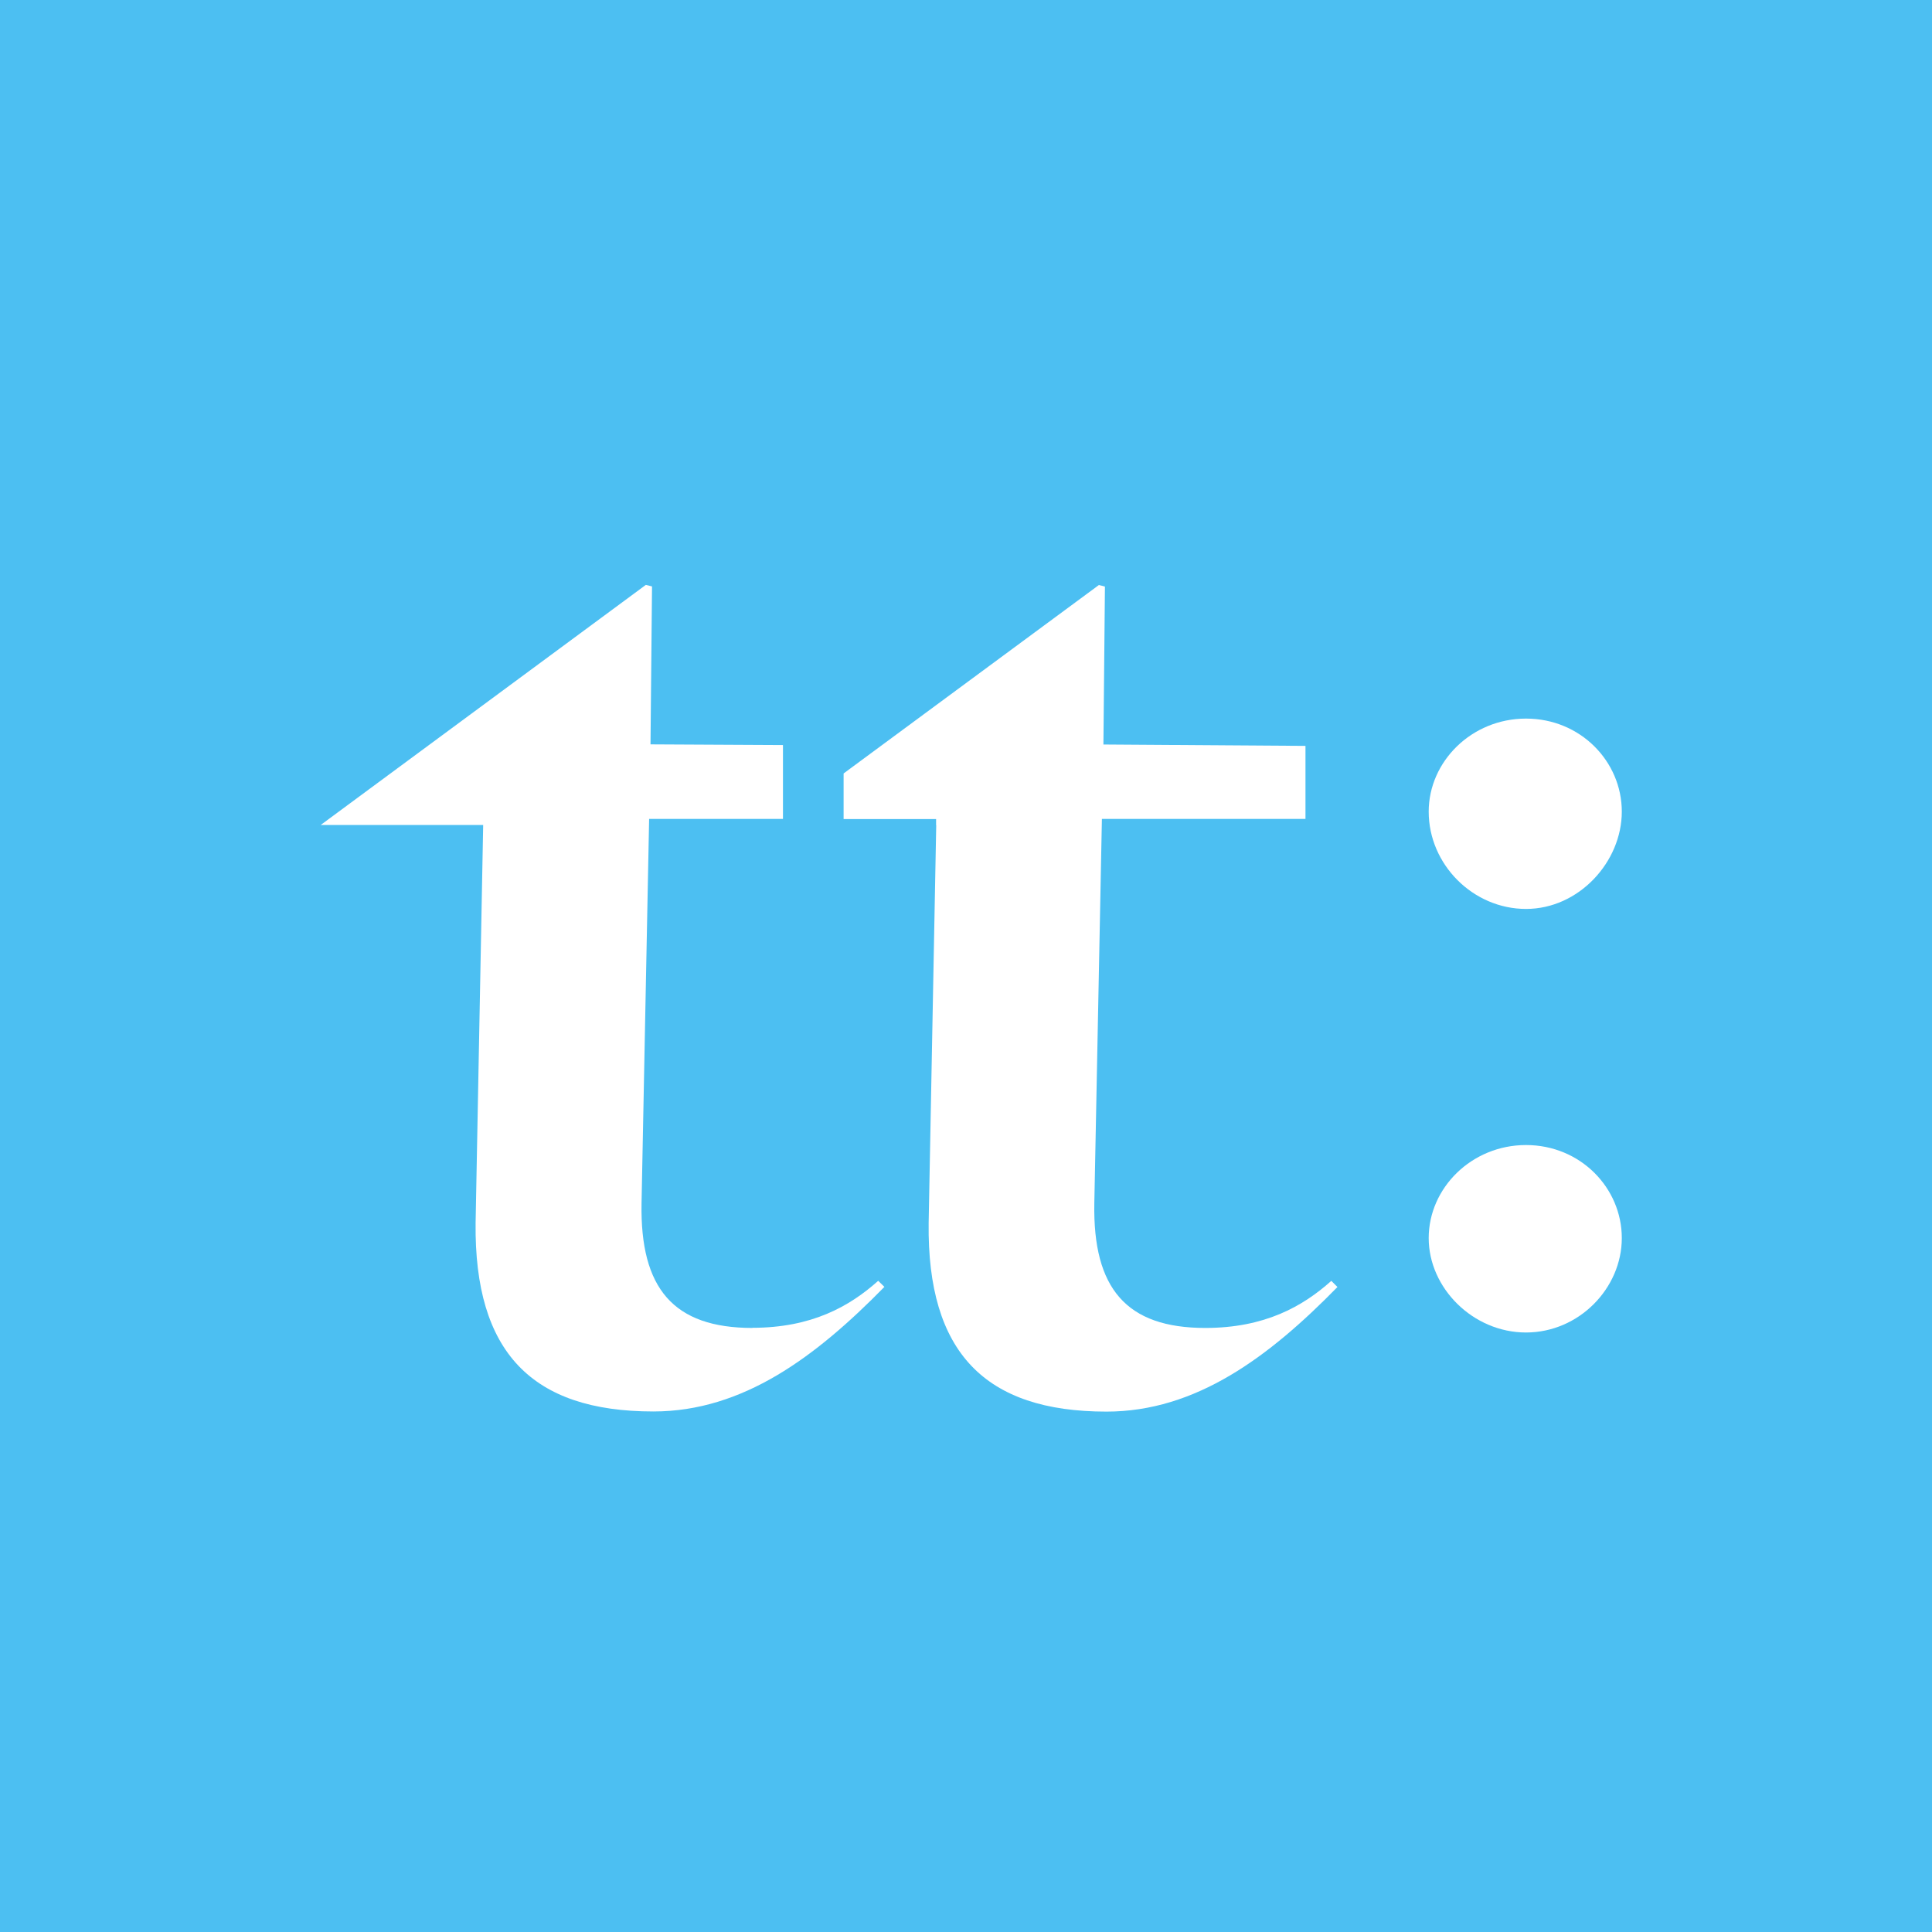
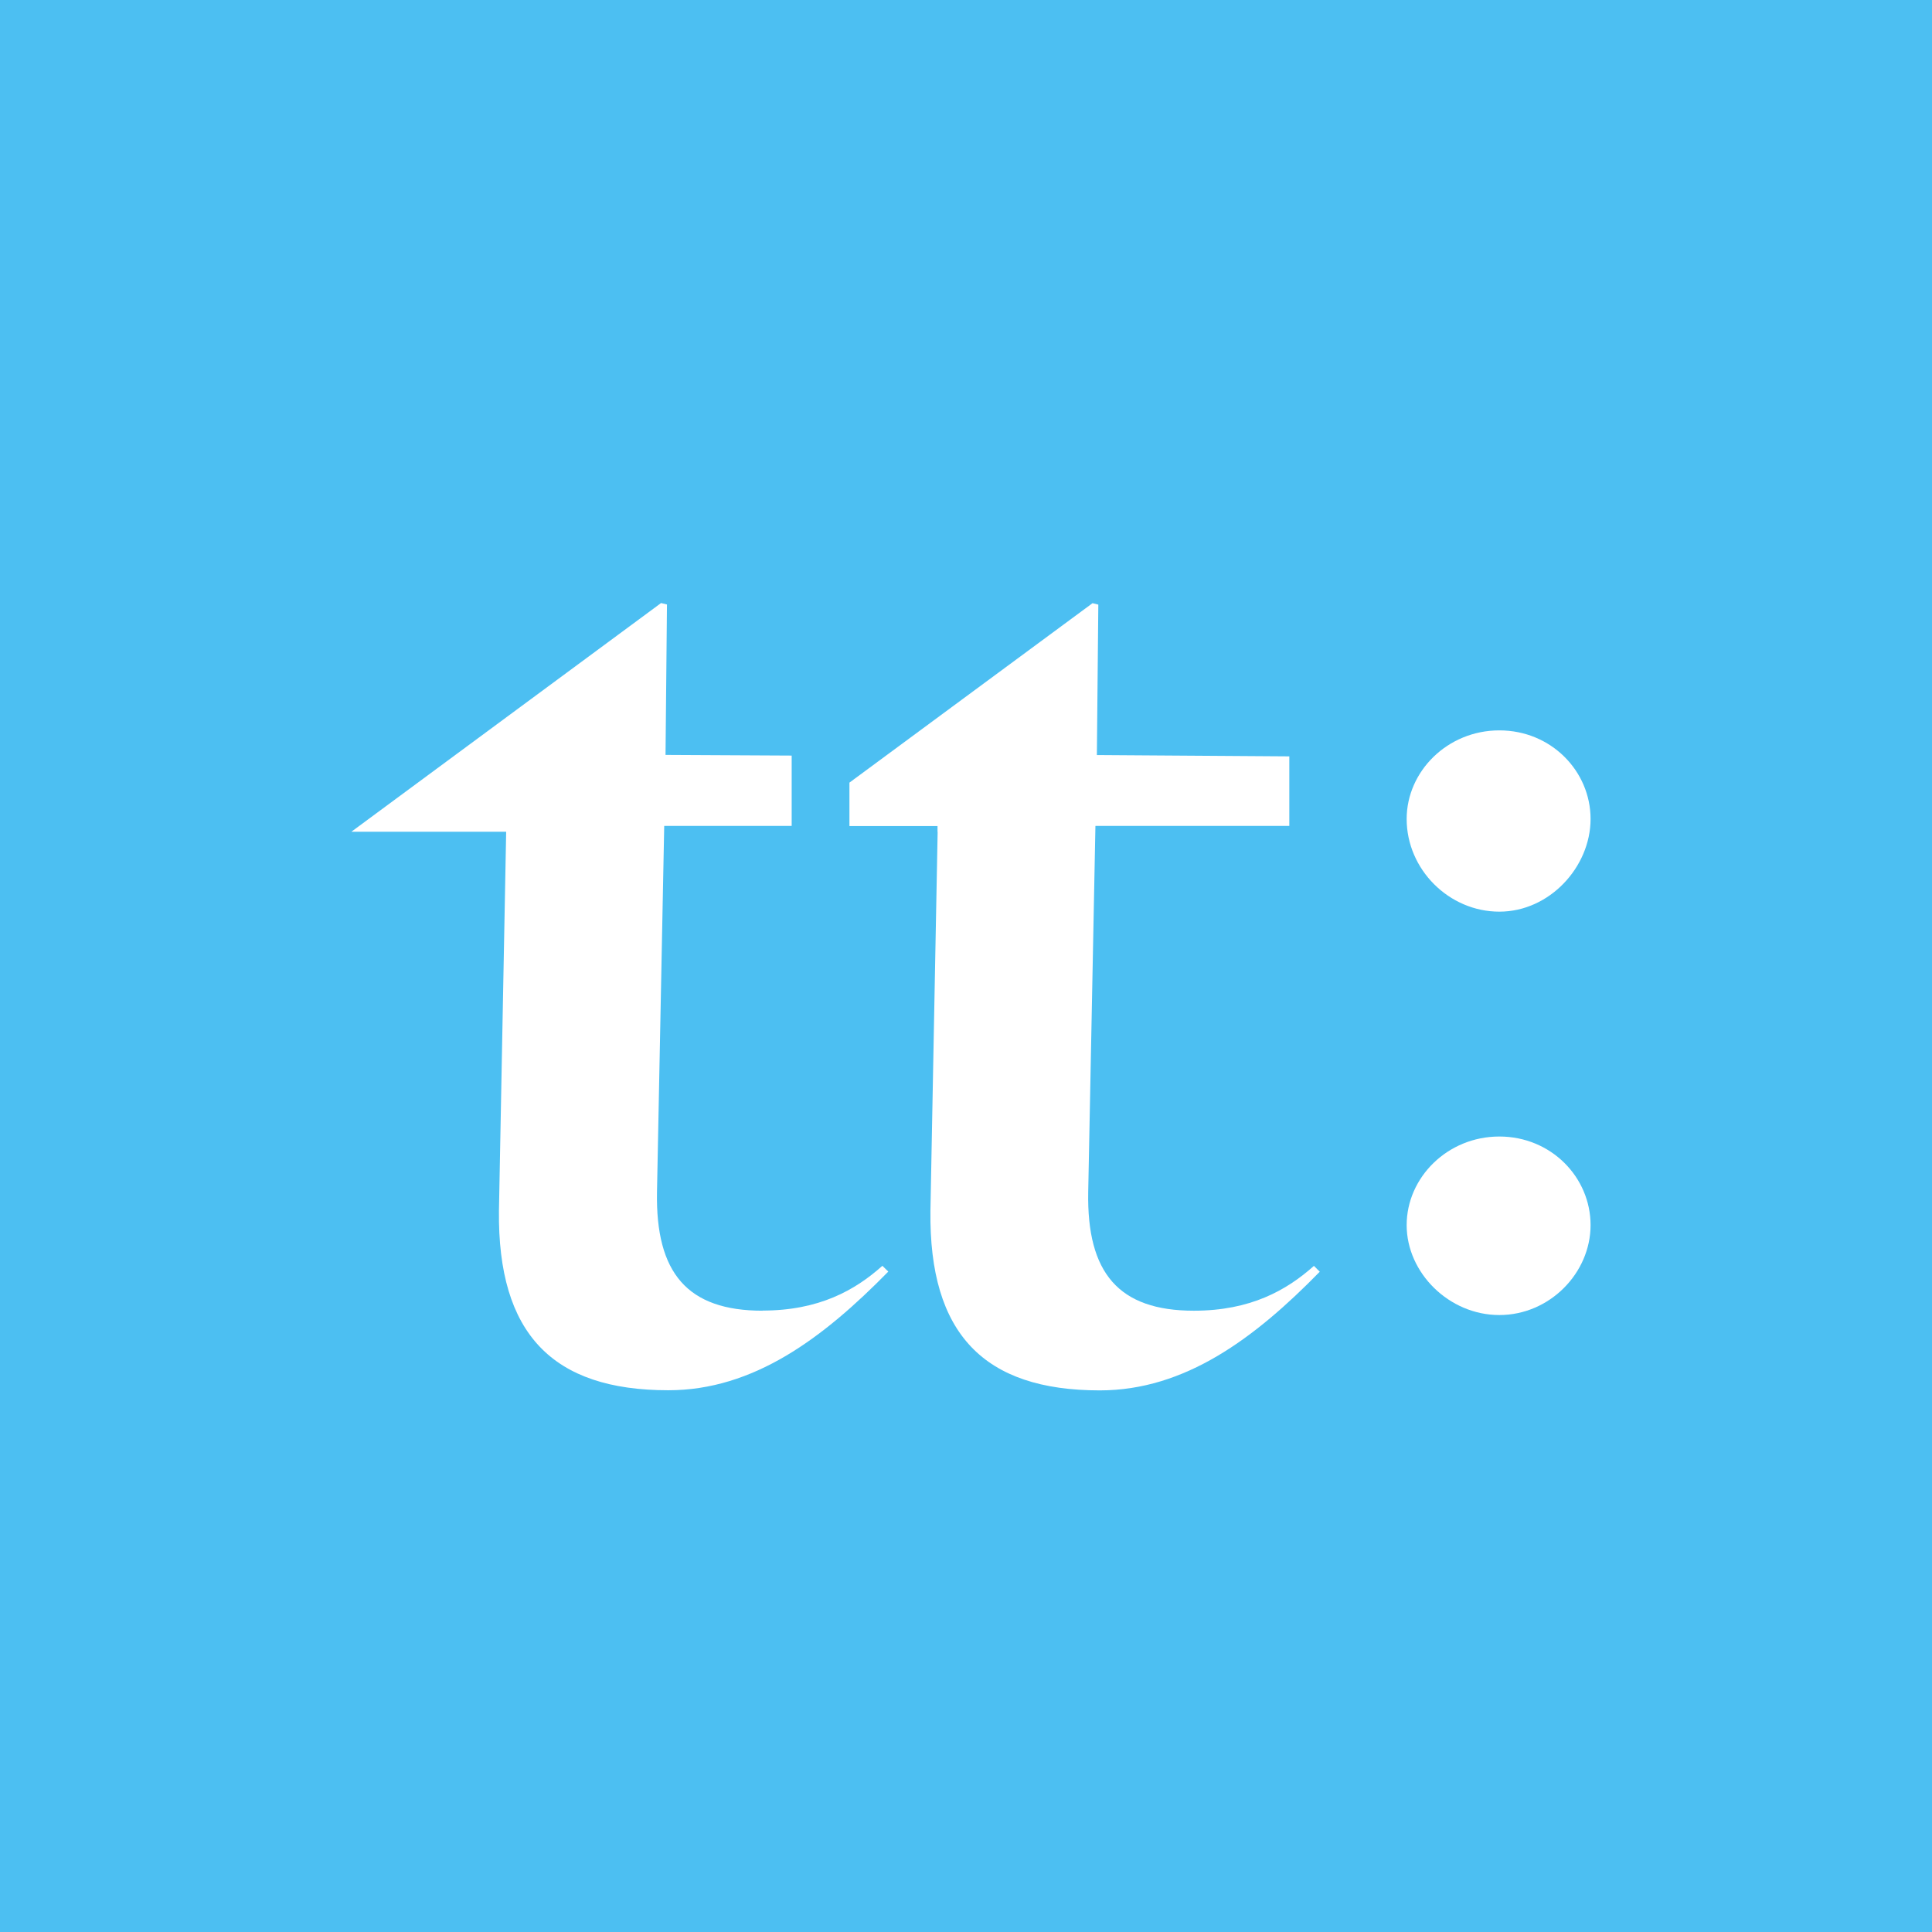
<svg xmlns="http://www.w3.org/2000/svg" id="Layer_1" data-name="Layer 1" viewBox="0 0 147.18 147.18">
  <rect width="147.18" height="147.18" fill="#4CBFF2" />
-   <g fill="#ffffff" transform="translate(73.59 73.59) scale(1.05) translate(-73.59 -73.59) translate(0.39 2.34)">
+   <g fill="#ffffff" transform="translate(0.39 2.34)">
    <path d="M106.77,60.05c0-3.63,3.11-6.75,7.06-6.75s6.95,3.11,6.95,6.75-3.11,7.06-6.95,7.06-7.06-3.22-7.06-7.06ZM106.77,90.99c0-3.63,3.11-6.75,7.06-6.75s6.95,3.11,6.95,6.75-3.11,6.85-6.95,6.85-7.06-3.22-7.06-6.85Z" />
    <path d="M57.71,97.51c-5.74,0-8.16-2.87-8.05-9.04l.55-27.89h9.71v-5.36l-9.61-.05.11-11.46-.45-.11-23.59,17.42h11.79l-.55,28.88c-.1,9.37,4.08,13.67,12.9,13.67,6.5,0,11.79-3.97,16.76-9.04l-.45-.44c-2.09,1.87-4.84,3.41-9.14,3.41Z" />
    <path d="M99.71,94.09c-2.09,1.87-4.85,3.42-9.15,3.42-5.73,0-8.16-2.87-8.05-9.04l.55-27.89h14.77v-5.3l-14.66-.1.11-11.46-.44-.11-18.52,13.67v3.31h6.71v.44h.01l-.55,28.88c-.11,9.37,4.08,13.67,12.9,13.67,6.5,0,11.8-3.97,16.76-9.04l-.44-.44Z" />
  </g>
</svg>
